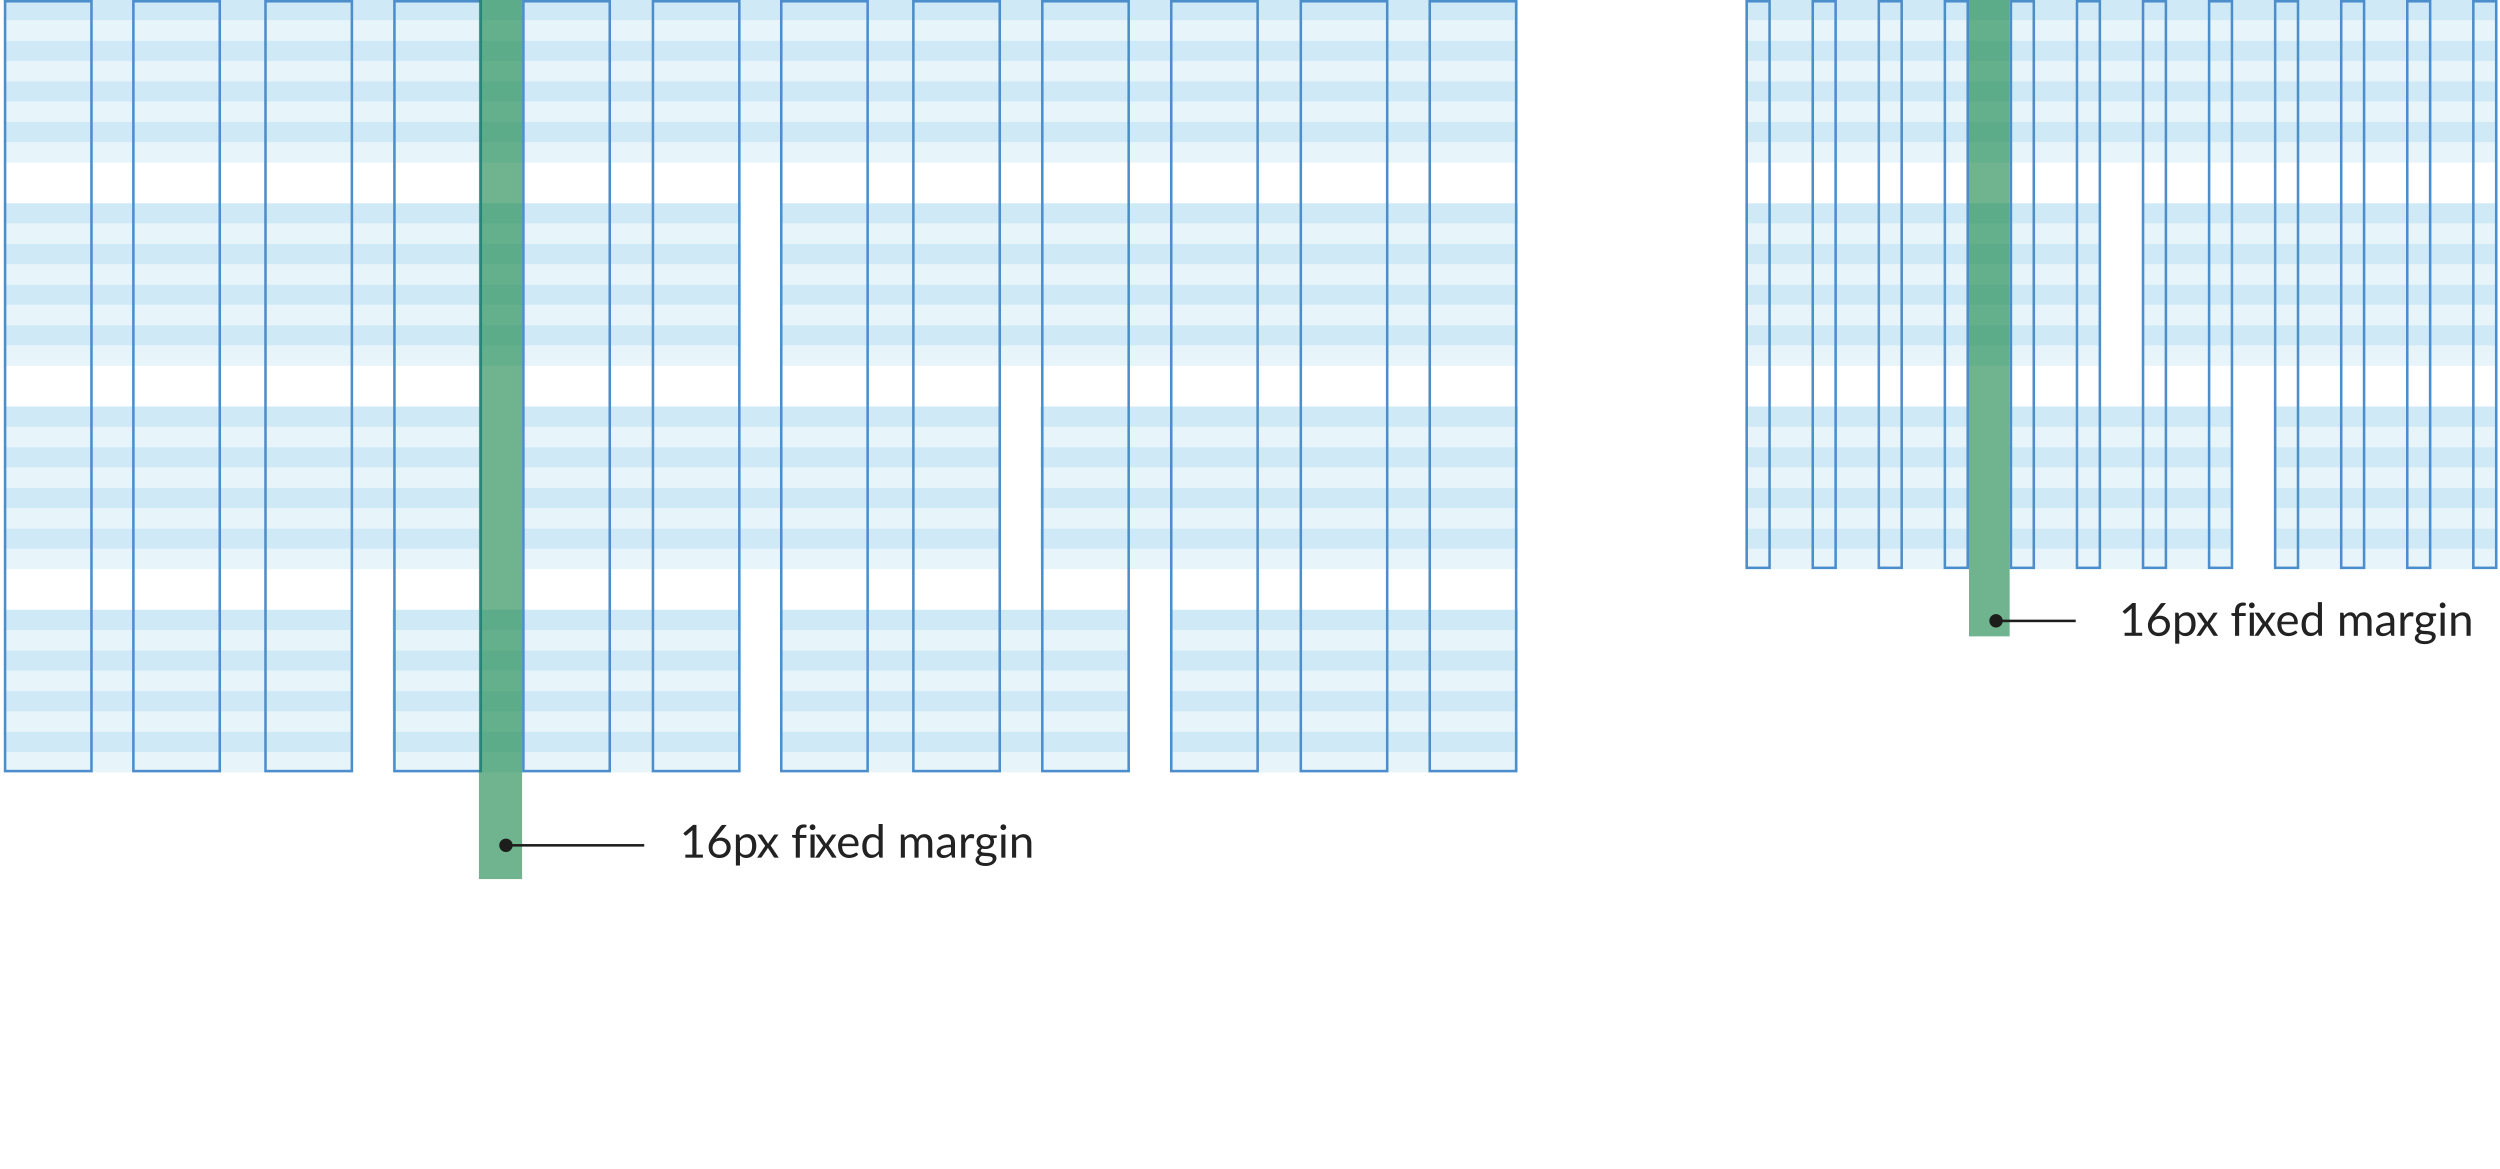
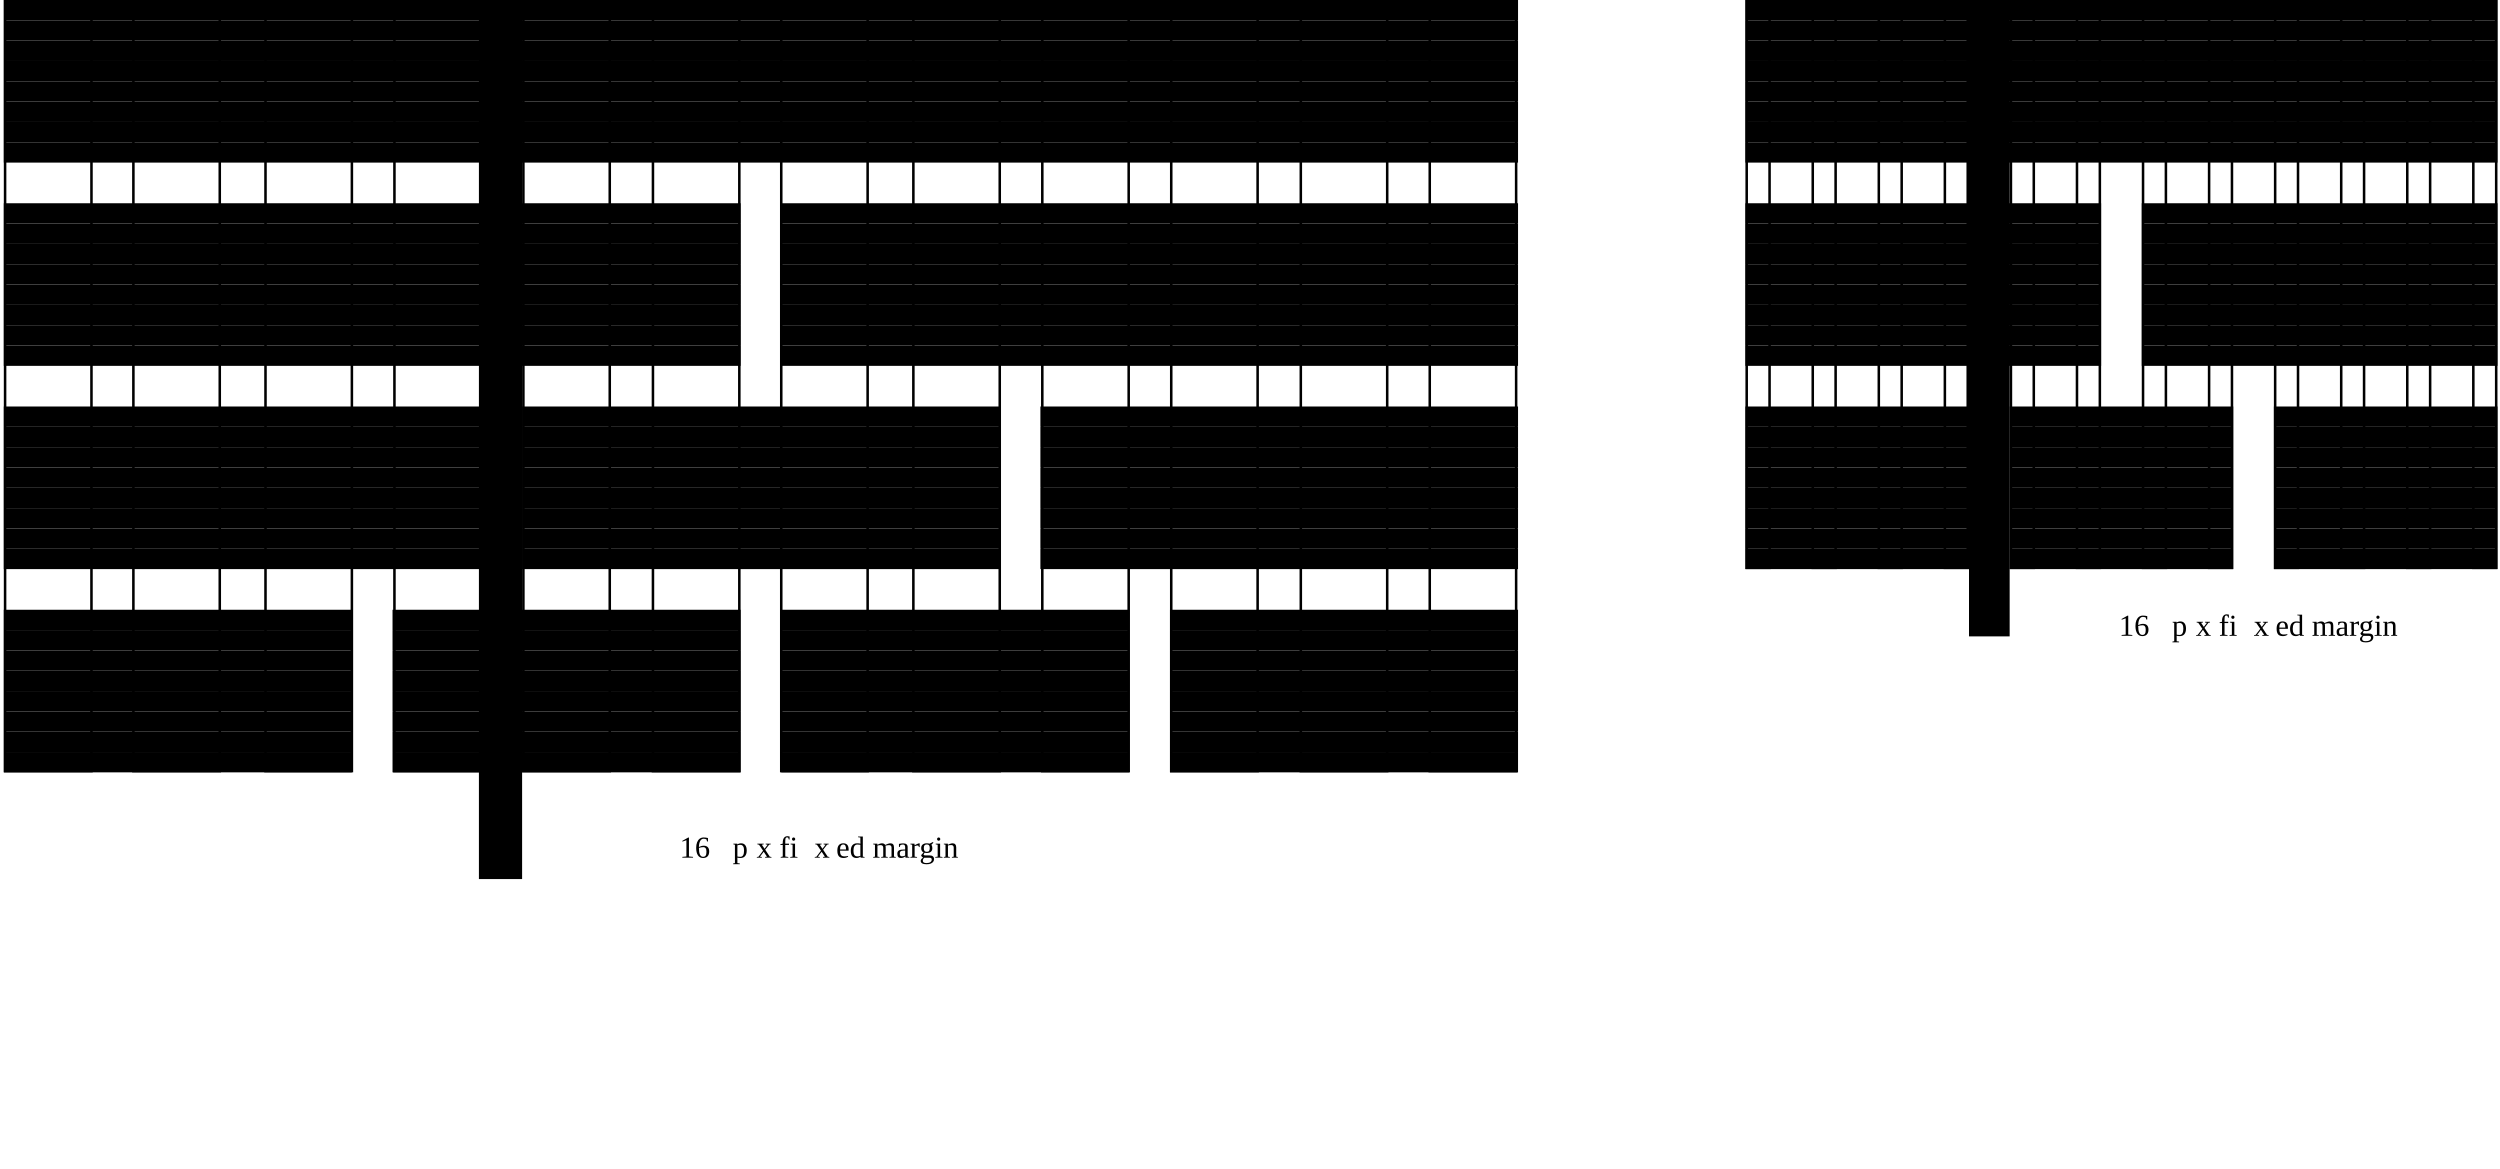
<svg xmlns="http://www.w3.org/2000/svg" viewBox="0 0 984 460">
  <defs>
    <style>.cls-1,.cls-6{fill:none;}.cls-2{fill:#bbe1f2;opacity:0.7;}.cls-3{opacity:0.5;}.cls-4{fill:#4c8dcb;}.cls-5{fill:#0f8243;opacity:0.6;}.cls-6{stroke:#1d1d1b;}.cls-7{clip-path:url(#clip-path);}.cls-8{fill:#1d1d1b;}.cls-9{font-size:18px;fill:#222;font-family:Lato-Regular, Lato;}.cls-10{letter-spacing:-0.03em;}.cls-11{letter-spacing:-0.03em;}.cls-12{letter-spacing:0em;}.cls-13{clip-path:url(#clip-path-2);}</style>
    <clipPath id="clip-path">
-       <rect class="cls-1" x="196.5" y="304" width="387.08" height="45.01" />
+       <rect class="ons-cls-1" x="196.5" y="304" width="387.08" height="45.01" />
    </clipPath>
    <clipPath id="clip-path-2">
-       <rect class="cls-1" x="783" y="215.67" width="387.08" height="45.01" />
+       <rect class="ons-cls-1" x="783" y="215.67" width="387.08" height="45.01" />
    </clipPath>
  </defs>
  <g id="Layer_1" data-name="Layer 1">
-     <rect class="cls-2" x="307.5" y="80" width="290" height="8" />
-     <g class="cls-3">
-       <rect class="cls-2" x="307.5" y="88" width="290" height="8" />
-     </g>
-     <rect class="cls-2" x="307.5" y="96" width="290" height="8" />
-     <g class="cls-3">
-       <rect class="cls-2" x="307.5" y="104" width="290" height="8" />
-     </g>
-     <rect class="cls-2" x="307.5" y="112" width="290" height="8" />
-     <g class="cls-3">
-       <rect class="cls-2" x="307.5" y="120" width="290" height="8" />
-     </g>
-     <rect class="cls-2" x="307.5" y="128" width="290" height="8" />
-     <g class="cls-3">
-       <rect class="cls-2" x="307.5" y="136" width="290" height="8" />
-     </g>
-     <rect class="cls-2" x="154.5" y="240" width="137" height="8" />
-     <g class="cls-3">
-       <rect class="cls-2" x="154.5" y="248" width="137" height="8" />
-     </g>
-     <rect class="cls-2" x="154.5" y="256" width="137" height="8" />
-     <g class="cls-3">
-       <rect class="cls-2" x="154.5" y="264" width="137" height="8" />
-     </g>
-     <rect class="cls-2" x="154.5" y="272" width="137" height="8" />
-     <g class="cls-3">
-       <rect class="cls-2" x="154.5" y="280" width="137" height="8" />
-     </g>
-     <rect class="cls-2" x="154.5" y="288" width="137" height="8" />
-     <g class="cls-3">
-       <rect class="cls-2" x="154.5" y="296" width="137" height="8" />
-     </g>
-     <rect class="cls-2" x="307.5" y="240" width="137" height="8" />
-     <g class="cls-3">
-       <rect class="cls-2" x="307.5" y="248" width="137" height="8" />
-     </g>
-     <rect class="cls-2" x="307.5" y="256" width="137" height="8" />
-     <g class="cls-3">
-       <rect class="cls-2" x="307.5" y="264" width="137" height="8" />
-     </g>
-     <rect class="cls-2" x="307.5" y="272" width="137" height="8" />
-     <g class="cls-3">
-       <rect class="cls-2" x="307.5" y="280" width="137" height="8" />
-     </g>
-     <rect class="cls-2" x="307.5" y="288" width="137" height="8" />
-     <g class="cls-3">
-       <rect class="cls-2" x="307.5" y="296" width="137" height="8" />
-     </g>
-     <rect class="cls-2" x="460.5" y="240" width="137" height="8" />
-     <g class="cls-3">
-       <rect class="cls-2" x="460.5" y="248" width="137" height="8" />
-     </g>
-     <rect class="cls-2" x="460.5" y="256" width="137" height="8" />
-     <g class="cls-3">
-       <rect class="cls-2" x="460.5" y="264" width="137" height="8" />
-     </g>
-     <rect class="cls-2" x="460.5" y="272" width="137" height="8" />
-     <g class="cls-3">
-       <rect class="cls-2" x="460.5" y="280" width="137" height="8" />
-     </g>
-     <rect class="cls-2" x="460.5" y="288" width="137" height="8" />
-     <g class="cls-3">
-       <rect class="cls-2" x="460.5" y="296" width="137" height="8" />
-     </g>
-     <rect class="cls-2" x="205.5" y="160" width="188" height="8" />
-     <g class="cls-3">
-       <rect class="cls-2" x="205.5" y="168" width="188" height="8" />
-     </g>
-     <rect class="cls-2" x="205.5" y="176" width="188" height="8" />
-     <g class="cls-3">
-       <rect class="cls-2" x="205.5" y="184" width="188" height="8" />
-     </g>
-     <rect class="cls-2" x="205.5" y="192" width="188" height="8" />
-     <g class="cls-3">
-       <rect class="cls-2" x="205.5" y="200" width="188" height="8" />
-     </g>
-     <rect class="cls-2" x="205.5" y="208" width="188" height="8" />
-     <g class="cls-3">
-       <rect class="cls-2" x="205.5" y="216" width="188" height="8" />
-     </g>
-     <rect class="cls-2" x="409.5" y="160" width="188" height="8" />
-     <g class="cls-3">
-       <rect class="cls-2" x="409.5" y="168" width="188" height="8" />
-     </g>
-     <rect class="cls-2" x="409.5" y="176" width="188" height="8" />
-     <g class="cls-3">
-       <rect class="cls-2" x="409.5" y="184" width="188" height="8" />
-     </g>
-     <rect class="cls-2" x="409.5" y="192" width="188" height="8" />
-     <g class="cls-3">
-       <rect class="cls-2" x="409.5" y="200" width="188" height="8" />
-     </g>
-     <rect class="cls-2" x="409.5" y="208" width="188" height="8" />
-     <g class="cls-3">
-       <rect class="cls-2" x="409.5" y="216" width="188" height="8" />
-     </g>
-     <rect class="cls-2" x="1.5" width="596" height="8" />
-     <g class="cls-3">
-       <rect class="cls-2" x="1.5" y="8" width="596" height="8" />
-     </g>
-     <rect class="cls-2" x="1.5" y="16" width="596" height="8" />
-     <g class="cls-3">
-       <rect class="cls-2" x="1.5" y="24" width="596" height="8" />
-     </g>
-     <rect class="cls-2" x="1.5" y="32" width="596" height="8" />
-     <g class="cls-3">
-       <rect class="cls-2" x="1.5" y="40" width="596" height="8" />
-     </g>
-     <rect class="cls-2" x="1.5" y="48" width="596" height="8" />
-     <g class="cls-3">
-       <rect class="cls-2" x="1.5" y="56" width="596" height="8" />
-     </g>
-     <rect class="cls-2" x="1.5" y="80" width="290" height="8" />
-     <g class="cls-3">
-       <rect class="cls-2" x="1.5" y="88" width="290" height="8" />
-     </g>
-     <rect class="cls-2" x="1.5" y="96" width="290" height="8" />
-     <g class="cls-3">
-       <rect class="cls-2" x="1.5" y="104" width="290" height="8" />
-     </g>
-     <rect class="cls-2" x="1.5" y="112" width="290" height="8" />
-     <g class="cls-3">
-       <rect class="cls-2" x="1.5" y="120" width="290" height="8" />
-     </g>
-     <rect class="cls-2" x="1.5" y="128" width="290" height="8" />
-     <g class="cls-3">
-       <rect class="cls-2" x="1.5" y="136" width="290" height="8" />
-     </g>
-     <rect class="cls-2" x="1.5" y="240" width="137" height="8" />
-     <g class="cls-3">
-       <rect class="cls-2" x="1.5" y="248" width="137" height="8" />
-     </g>
-     <rect class="cls-2" x="1.5" y="256" width="137" height="8" />
-     <g class="cls-3">
-       <rect class="cls-2" x="1.5" y="264" width="137" height="8" />
-     </g>
-     <rect class="cls-2" x="1.5" y="272" width="137" height="8" />
-     <g class="cls-3">
-       <rect class="cls-2" x="1.5" y="280" width="137" height="8" />
-     </g>
-     <rect class="cls-2" x="1.5" y="288" width="137" height="8" />
-     <g class="cls-3">
-       <rect class="cls-2" x="1.5" y="296" width="137" height="8" />
-     </g>
-     <rect class="cls-2" x="1.5" y="160" width="188" height="8" />
-     <g class="cls-3">
-       <rect class="cls-2" x="1.5" y="168" width="188" height="8" />
-     </g>
-     <rect class="cls-2" x="1.5" y="176" width="188" height="8" />
-     <g class="cls-3">
-       <rect class="cls-2" x="1.5" y="184" width="188" height="8" />
-     </g>
-     <rect class="cls-2" x="1.5" y="192" width="188" height="8" />
-     <g class="cls-3">
-       <rect class="cls-2" x="1.5" y="200" width="188" height="8" />
-     </g>
-     <rect class="cls-2" x="1.5" y="208" width="188" height="8" />
-     <g class="cls-3">
-       <rect class="cls-2" x="1.5" y="216" width="188" height="8" />
-     </g>
-     <path class="cls-4" d="M35.5,1V303H2.5V1h33m1-1H1.5V304h35V0Z" />
-     <path class="cls-4" d="M86,1V303H53V1H86m1-1H52V304H87V0Z" />
-     <path class="cls-4" d="M138,1V303H105V1h33m1-1H104V304h35V0Z" />
-     <path class="cls-4" d="M188.75,1V303h-33V1h33m1-1h-35V304h35V0Z" />
-     <path class="cls-4" d="M239.5,1V303h-33V1h33m1-1h-35V304h35V0Z" />
-     <path class="cls-4" d="M290.5,1V303h-33V1h33m1-1h-35V304h35V0Z" />
-     <path class="cls-4" d="M341,1V303H308V1h33m1-1H307V304h35V0Z" />
-     <path class="cls-4" d="M393,1V303H360V1h33m1-1H359V304h35V0Z" />
-     <path class="cls-4" d="M443.75,1V303h-33V1h33m1-1h-35V304h35V0Z" />
-     <path class="cls-4" d="M494.5,1V303h-33V1h33m1-1h-35V304h35V0Z" />
-     <path class="cls-4" d="M545.5,1V303h-33V1h33m1-1h-35V304h35V0Z" />
-     <path class="cls-4" d="M596.25,1V303h-33V1h33m1-1h-35V304h35V0Z" />
-     <rect class="cls-5" x="188.5" width="17" height="346" />
-     <line class="cls-6" x1="199.14" y1="332.72" x2="253.57" y2="332.72" />
-     <g class="cls-7">
-       <path class="cls-8" d="M199.14,335.36a2.64,2.64,0,1,0-2.64-2.64,2.64,2.64,0,0,0,2.64,2.64" />
-     </g>
-     <text class="cls-9" transform="translate(267.5 337.58)">16<tspan class="cls-10" x="20.88" y="0">p</tspan>
+     <rect class="ons-cls-2" x="307.5" y="80" width="290" height="8" />
+     <g class="ons-cls-3">
+       <rect class="ons-cls-2" x="307.5" y="88" width="290" height="8" />
+     </g>
+     <rect class="ons-cls-2" x="307.5" y="96" width="290" height="8" />
+     <g class="ons-cls-3">
+       <rect class="ons-cls-2" x="307.5" y="104" width="290" height="8" />
+     </g>
+     <rect class="ons-cls-2" x="307.5" y="112" width="290" height="8" />
+     <g class="ons-cls-3">
+       <rect class="ons-cls-2" x="307.5" y="120" width="290" height="8" />
+     </g>
+     <rect class="ons-cls-2" x="307.5" y="128" width="290" height="8" />
+     <g class="ons-cls-3">
+       <rect class="ons-cls-2" x="307.5" y="136" width="290" height="8" />
+     </g>
+     <rect class="ons-cls-2" x="154.5" y="240" width="137" height="8" />
+     <g class="ons-cls-3">
+       <rect class="ons-cls-2" x="154.5" y="248" width="137" height="8" />
+     </g>
+     <rect class="ons-cls-2" x="154.5" y="256" width="137" height="8" />
+     <g class="ons-cls-3">
+       <rect class="ons-cls-2" x="154.5" y="264" width="137" height="8" />
+     </g>
+     <rect class="ons-cls-2" x="154.5" y="272" width="137" height="8" />
+     <g class="ons-cls-3">
+       <rect class="ons-cls-2" x="154.5" y="280" width="137" height="8" />
+     </g>
+     <rect class="ons-cls-2" x="154.5" y="288" width="137" height="8" />
+     <g class="ons-cls-3">
+       <rect class="ons-cls-2" x="154.5" y="296" width="137" height="8" />
+     </g>
+     <rect class="ons-cls-2" x="307.5" y="240" width="137" height="8" />
+     <g class="ons-cls-3">
+       <rect class="ons-cls-2" x="307.5" y="248" width="137" height="8" />
+     </g>
+     <rect class="ons-cls-2" x="307.5" y="256" width="137" height="8" />
+     <g class="ons-cls-3">
+       <rect class="ons-cls-2" x="307.5" y="264" width="137" height="8" />
+     </g>
+     <rect class="ons-cls-2" x="307.5" y="272" width="137" height="8" />
+     <g class="ons-cls-3">
+       <rect class="ons-cls-2" x="307.5" y="280" width="137" height="8" />
+     </g>
+     <rect class="ons-cls-2" x="307.5" y="288" width="137" height="8" />
+     <g class="ons-cls-3">
+       <rect class="ons-cls-2" x="307.5" y="296" width="137" height="8" />
+     </g>
+     <rect class="ons-cls-2" x="460.5" y="240" width="137" height="8" />
+     <g class="ons-cls-3">
+       <rect class="ons-cls-2" x="460.5" y="248" width="137" height="8" />
+     </g>
+     <rect class="ons-cls-2" x="460.5" y="256" width="137" height="8" />
+     <g class="ons-cls-3">
+       <rect class="ons-cls-2" x="460.5" y="264" width="137" height="8" />
+     </g>
+     <rect class="ons-cls-2" x="460.5" y="272" width="137" height="8" />
+     <g class="ons-cls-3">
+       <rect class="ons-cls-2" x="460.5" y="280" width="137" height="8" />
+     </g>
+     <rect class="ons-cls-2" x="460.5" y="288" width="137" height="8" />
+     <g class="ons-cls-3">
+       <rect class="ons-cls-2" x="460.5" y="296" width="137" height="8" />
+     </g>
+     <rect class="ons-cls-2" x="205.5" y="160" width="188" height="8" />
+     <g class="ons-cls-3">
+       <rect class="ons-cls-2" x="205.5" y="168" width="188" height="8" />
+     </g>
+     <rect class="ons-cls-2" x="205.5" y="176" width="188" height="8" />
+     <g class="ons-cls-3">
+       <rect class="ons-cls-2" x="205.5" y="184" width="188" height="8" />
+     </g>
+     <rect class="ons-cls-2" x="205.5" y="192" width="188" height="8" />
+     <g class="ons-cls-3">
+       <rect class="ons-cls-2" x="205.5" y="200" width="188" height="8" />
+     </g>
+     <rect class="ons-cls-2" x="205.5" y="208" width="188" height="8" />
+     <g class="ons-cls-3">
+       <rect class="ons-cls-2" x="205.5" y="216" width="188" height="8" />
+     </g>
+     <rect class="ons-cls-2" x="409.5" y="160" width="188" height="8" />
+     <g class="ons-cls-3">
+       <rect class="ons-cls-2" x="409.5" y="168" width="188" height="8" />
+     </g>
+     <rect class="ons-cls-2" x="409.5" y="176" width="188" height="8" />
+     <g class="ons-cls-3">
+       <rect class="ons-cls-2" x="409.5" y="184" width="188" height="8" />
+     </g>
+     <rect class="ons-cls-2" x="409.5" y="192" width="188" height="8" />
+     <g class="ons-cls-3">
+       <rect class="ons-cls-2" x="409.5" y="200" width="188" height="8" />
+     </g>
+     <rect class="ons-cls-2" x="409.5" y="208" width="188" height="8" />
+     <g class="ons-cls-3">
+       <rect class="ons-cls-2" x="409.5" y="216" width="188" height="8" />
+     </g>
+     <rect class="ons-cls-2" x="1.5" width="596" height="8" />
+     <g class="ons-cls-3">
+       <rect class="ons-cls-2" x="1.5" y="8" width="596" height="8" />
+     </g>
+     <rect class="ons-cls-2" x="1.5" y="16" width="596" height="8" />
+     <g class="ons-cls-3">
+       <rect class="ons-cls-2" x="1.5" y="24" width="596" height="8" />
+     </g>
+     <rect class="ons-cls-2" x="1.5" y="32" width="596" height="8" />
+     <g class="ons-cls-3">
+       <rect class="ons-cls-2" x="1.5" y="40" width="596" height="8" />
+     </g>
+     <rect class="ons-cls-2" x="1.5" y="48" width="596" height="8" />
+     <g class="ons-cls-3">
+       <rect class="ons-cls-2" x="1.5" y="56" width="596" height="8" />
+     </g>
+     <rect class="ons-cls-2" x="1.5" y="80" width="290" height="8" />
+     <g class="ons-cls-3">
+       <rect class="ons-cls-2" x="1.5" y="88" width="290" height="8" />
+     </g>
+     <rect class="ons-cls-2" x="1.5" y="96" width="290" height="8" />
+     <g class="ons-cls-3">
+       <rect class="ons-cls-2" x="1.5" y="104" width="290" height="8" />
+     </g>
+     <rect class="ons-cls-2" x="1.5" y="112" width="290" height="8" />
+     <g class="ons-cls-3">
+       <rect class="ons-cls-2" x="1.5" y="120" width="290" height="8" />
+     </g>
+     <rect class="ons-cls-2" x="1.5" y="128" width="290" height="8" />
+     <g class="ons-cls-3">
+       <rect class="ons-cls-2" x="1.5" y="136" width="290" height="8" />
+     </g>
+     <rect class="ons-cls-2" x="1.5" y="240" width="137" height="8" />
+     <g class="ons-cls-3">
+       <rect class="ons-cls-2" x="1.5" y="248" width="137" height="8" />
+     </g>
+     <rect class="ons-cls-2" x="1.5" y="256" width="137" height="8" />
+     <g class="ons-cls-3">
+       <rect class="ons-cls-2" x="1.5" y="264" width="137" height="8" />
+     </g>
+     <rect class="ons-cls-2" x="1.5" y="272" width="137" height="8" />
+     <g class="ons-cls-3">
+       <rect class="ons-cls-2" x="1.5" y="280" width="137" height="8" />
+     </g>
+     <rect class="ons-cls-2" x="1.5" y="288" width="137" height="8" />
+     <g class="ons-cls-3">
+       <rect class="ons-cls-2" x="1.5" y="296" width="137" height="8" />
+     </g>
+     <rect class="ons-cls-2" x="1.5" y="160" width="188" height="8" />
+     <g class="ons-cls-3">
+       <rect class="ons-cls-2" x="1.5" y="168" width="188" height="8" />
+     </g>
+     <rect class="ons-cls-2" x="1.5" y="176" width="188" height="8" />
+     <g class="ons-cls-3">
+       <rect class="ons-cls-2" x="1.5" y="184" width="188" height="8" />
+     </g>
+     <rect class="ons-cls-2" x="1.5" y="192" width="188" height="8" />
+     <g class="ons-cls-3">
+       <rect class="ons-cls-2" x="1.5" y="200" width="188" height="8" />
+     </g>
+     <rect class="ons-cls-2" x="1.5" y="208" width="188" height="8" />
+     <g class="ons-cls-3">
+       <rect class="ons-cls-2" x="1.5" y="216" width="188" height="8" />
+     </g>
+     <path class="ons-cls-4" d="M35.5,1V303H2.5V1h33m1-1H1.5V304h35V0Z" />
+     <path class="ons-cls-4" d="M86,1V303H53V1H86m1-1H52V304H87V0Z" />
+     <path class="ons-cls-4" d="M138,1V303H105V1h33m1-1H104V304h35V0Z" />
+     <path class="ons-cls-4" d="M188.75,1V303h-33V1h33m1-1h-35V304h35V0Z" />
+     <path class="ons-cls-4" d="M239.5,1V303h-33V1h33m1-1h-35V304h35V0Z" />
+     <path class="ons-cls-4" d="M290.5,1V303h-33V1h33m1-1h-35V304h35V0Z" />
+     <path class="ons-cls-4" d="M341,1V303H308V1h33m1-1H307V304h35V0Z" />
+     <path class="ons-cls-4" d="M393,1V303H360V1h33m1-1H359V304h35V0Z" />
+     <path class="ons-cls-4" d="M443.75,1V303h-33V1h33m1-1h-35V304h35V0Z" />
+     <path class="ons-cls-4" d="M494.5,1V303h-33V1h33m1-1h-35V304h35V0Z" />
+     <path class="ons-cls-4" d="M545.5,1V303h-33V1h33m1-1h-35V304h35V0Z" />
+     <path class="ons-cls-4" d="M596.25,1V303h-33V1h33m1-1h-35V304h35V0Z" />
+     <rect class="ons-cls-5" x="188.5" width="17" height="346" />
+     <line class="ons-cls-6" x1="199.14" y1="332.72" x2="253.57" y2="332.72" />
+     <g class="ons-cls-7">
+       <path class="ons-cls-8" d="M199.14,335.36a2.64,2.64,0,1,0-2.64-2.64,2.64,2.64,0,0,0,2.64,2.64" />
+     </g>
+     <text class="ons-cls-9" transform="translate(267.5 337.58)">16<tspan class="ons-cls-10" x="20.88" y="0">p</tspan>
      <tspan x="30.28" y="0">x fi</tspan>
-       <tspan class="cls-11" x="53.08" y="0">x</tspan>
-       <tspan class="cls-12" x="61.61" y="0">ed margin</tspan>
+       <tspan class="ons-cls-11" x="53.08" y="0">x</tspan>
+       <tspan class="ons-cls-12" x="61.61" y="0">ed margin</tspan>
    </text>
  </g>
  <g id="Layer_3" data-name="Layer 3">
-     <rect class="cls-2" x="687" width="296" height="8" />
-     <g class="cls-3">
-       <rect class="cls-2" x="687" y="8" width="296" height="8" />
-     </g>
-     <rect class="cls-2" x="687" y="16" width="296" height="8" />
-     <g class="cls-3">
-       <rect class="cls-2" x="687" y="24" width="296" height="8" />
-     </g>
-     <rect class="cls-2" x="687" y="32" width="296" height="8" />
-     <g class="cls-3">
-       <rect class="cls-2" x="687" y="40" width="296" height="8" />
-     </g>
-     <rect class="cls-2" x="687" y="48" width="296" height="8" />
-     <g class="cls-3">
-       <rect class="cls-2" x="687" y="56" width="296" height="8" />
-     </g>
-     <rect class="cls-2" x="687" y="80" width="140" height="8" />
-     <g class="cls-3">
-       <rect class="cls-2" x="687" y="88" width="140" height="8" />
-     </g>
-     <rect class="cls-2" x="687" y="96" width="140" height="8" />
-     <g class="cls-3">
-       <rect class="cls-2" x="687" y="104" width="140" height="8" />
-     </g>
-     <rect class="cls-2" x="687" y="112" width="140" height="8" />
-     <g class="cls-3">
-       <rect class="cls-2" x="687" y="120" width="140" height="8" />
-     </g>
-     <rect class="cls-2" x="687" y="128" width="140" height="8" />
-     <g class="cls-3">
-       <rect class="cls-2" x="687" y="136" width="140" height="8" />
-     </g>
-     <rect class="cls-2" x="687" y="160" width="88" height="8" />
-     <g class="cls-3">
-       <rect class="cls-2" x="687" y="168" width="88" height="8" />
-     </g>
-     <rect class="cls-2" x="687" y="176" width="88" height="8" />
-     <g class="cls-3">
-       <rect class="cls-2" x="687" y="184" width="88" height="8" />
-     </g>
-     <rect class="cls-2" x="687" y="192" width="88" height="8" />
-     <g class="cls-3">
-       <rect class="cls-2" x="687" y="200" width="88" height="8" />
-     </g>
-     <rect class="cls-2" x="687" y="208" width="88" height="8" />
-     <g class="cls-3">
-       <rect class="cls-2" x="687" y="216" width="88" height="8" />
-     </g>
-     <rect class="cls-2" x="791" y="160" width="88" height="8" />
-     <g class="cls-3">
-       <rect class="cls-2" x="791" y="168" width="88" height="8" />
-     </g>
-     <rect class="cls-2" x="791" y="176" width="88" height="8" />
-     <g class="cls-3">
-       <rect class="cls-2" x="791" y="184" width="88" height="8" />
-     </g>
-     <rect class="cls-2" x="791" y="192" width="88" height="8" />
-     <g class="cls-3">
-       <rect class="cls-2" x="791" y="200" width="88" height="8" />
-     </g>
-     <rect class="cls-2" x="791" y="208" width="88" height="8" />
-     <g class="cls-3">
-       <rect class="cls-2" x="791" y="216" width="88" height="8" />
-     </g>
-     <rect class="cls-2" x="895" y="160" width="88" height="8" />
-     <g class="cls-3">
-       <rect class="cls-2" x="895" y="168" width="88" height="8" />
-     </g>
-     <rect class="cls-2" x="895" y="176" width="88" height="8" />
-     <g class="cls-3">
-       <rect class="cls-2" x="895" y="184" width="88" height="8" />
-     </g>
-     <rect class="cls-2" x="895" y="192" width="88" height="8" />
-     <g class="cls-3">
-       <rect class="cls-2" x="895" y="200" width="88" height="8" />
-     </g>
-     <rect class="cls-2" x="895" y="208" width="88" height="8" />
-     <g class="cls-3">
-       <rect class="cls-2" x="895" y="216" width="88" height="8" />
-     </g>
-     <rect class="cls-2" x="843" y="80" width="140" height="8" />
-     <g class="cls-3">
-       <rect class="cls-2" x="843" y="88" width="140" height="8" />
-     </g>
-     <rect class="cls-2" x="843" y="96" width="140" height="8" />
-     <g class="cls-3">
-       <rect class="cls-2" x="843" y="104" width="140" height="8" />
-     </g>
-     <rect class="cls-2" x="843" y="112" width="140" height="8" />
-     <g class="cls-3">
-       <rect class="cls-2" x="843" y="120" width="140" height="8" />
-     </g>
-     <rect class="cls-2" x="843" y="128" width="140" height="8" />
-     <g class="cls-3">
-       <rect class="cls-2" x="843" y="136" width="140" height="8" />
-     </g>
-     <path class="cls-4" d="M696,1V223h-8V1h8m1-1H687V224h10V0Z" />
-     <path class="cls-4" d="M722,1V223h-8V1h8m1-1H713V224h10V0Z" />
-     <path class="cls-4" d="M748,1V223h-8V1h8m1-1H739V224h10V0Z" />
-     <path class="cls-4" d="M774,1V223h-8V1h8m1-1H765V224h10V0Z" />
-     <path class="cls-4" d="M800,1V223h-8V1h8m1-1H791V224h10V0Z" />
-     <path class="cls-4" d="M826,1V223h-8V1h8m1-1H817V224h10V0Z" />
-     <path class="cls-4" d="M852,1V223h-8V1h8m1-1H843V224h10V0Z" />
-     <path class="cls-4" d="M878,1V223h-8V1h8m1-1H869V224h10V0Z" />
-     <path class="cls-4" d="M904,1V223h-8V1h8m1-1H895V224h10V0Z" />
-     <path class="cls-4" d="M930,1V223h-8V1h8m1-1H921V224h10V0Z" />
-     <path class="cls-4" d="M956,1V223h-8V1h8m1-1H947V224h10V0Z" />
-     <path class="cls-4" d="M982,1V223h-8V1h8m1-1H973V224h10V0Z" />
-     <rect class="cls-5" x="775" width="16" height="250.48" />
-     <line class="cls-6" x1="785.64" y1="244.39" x2="817" y2="244.39" />
-     <g class="cls-13">
-       <path class="cls-8" d="M785.64,247a2.64,2.64,0,1,0-2.64-2.64,2.64,2.64,0,0,0,2.64,2.64" />
-     </g>
-     <text class="cls-9" transform="translate(834 250.25)">16<tspan class="cls-10" x="20.88" y="0">p</tspan>
+     <rect class="ons-cls-2" x="687" width="296" height="8" />
+     <g class="ons-cls-3">
+       <rect class="ons-cls-2" x="687" y="8" width="296" height="8" />
+     </g>
+     <rect class="ons-cls-2" x="687" y="16" width="296" height="8" />
+     <g class="ons-cls-3">
+       <rect class="ons-cls-2" x="687" y="24" width="296" height="8" />
+     </g>
+     <rect class="ons-cls-2" x="687" y="32" width="296" height="8" />
+     <g class="ons-cls-3">
+       <rect class="ons-cls-2" x="687" y="40" width="296" height="8" />
+     </g>
+     <rect class="ons-cls-2" x="687" y="48" width="296" height="8" />
+     <g class="ons-cls-3">
+       <rect class="ons-cls-2" x="687" y="56" width="296" height="8" />
+     </g>
+     <rect class="ons-cls-2" x="687" y="80" width="140" height="8" />
+     <g class="ons-cls-3">
+       <rect class="ons-cls-2" x="687" y="88" width="140" height="8" />
+     </g>
+     <rect class="ons-cls-2" x="687" y="96" width="140" height="8" />
+     <g class="ons-cls-3">
+       <rect class="ons-cls-2" x="687" y="104" width="140" height="8" />
+     </g>
+     <rect class="ons-cls-2" x="687" y="112" width="140" height="8" />
+     <g class="ons-cls-3">
+       <rect class="ons-cls-2" x="687" y="120" width="140" height="8" />
+     </g>
+     <rect class="ons-cls-2" x="687" y="128" width="140" height="8" />
+     <g class="ons-cls-3">
+       <rect class="ons-cls-2" x="687" y="136" width="140" height="8" />
+     </g>
+     <rect class="ons-cls-2" x="687" y="160" width="88" height="8" />
+     <g class="ons-cls-3">
+       <rect class="ons-cls-2" x="687" y="168" width="88" height="8" />
+     </g>
+     <rect class="ons-cls-2" x="687" y="176" width="88" height="8" />
+     <g class="ons-cls-3">
+       <rect class="ons-cls-2" x="687" y="184" width="88" height="8" />
+     </g>
+     <rect class="ons-cls-2" x="687" y="192" width="88" height="8" />
+     <g class="ons-cls-3">
+       <rect class="ons-cls-2" x="687" y="200" width="88" height="8" />
+     </g>
+     <rect class="ons-cls-2" x="687" y="208" width="88" height="8" />
+     <g class="ons-cls-3">
+       <rect class="ons-cls-2" x="687" y="216" width="88" height="8" />
+     </g>
+     <rect class="ons-cls-2" x="791" y="160" width="88" height="8" />
+     <g class="ons-cls-3">
+       <rect class="ons-cls-2" x="791" y="168" width="88" height="8" />
+     </g>
+     <rect class="ons-cls-2" x="791" y="176" width="88" height="8" />
+     <g class="ons-cls-3">
+       <rect class="ons-cls-2" x="791" y="184" width="88" height="8" />
+     </g>
+     <rect class="ons-cls-2" x="791" y="192" width="88" height="8" />
+     <g class="ons-cls-3">
+       <rect class="ons-cls-2" x="791" y="200" width="88" height="8" />
+     </g>
+     <rect class="ons-cls-2" x="791" y="208" width="88" height="8" />
+     <g class="ons-cls-3">
+       <rect class="ons-cls-2" x="791" y="216" width="88" height="8" />
+     </g>
+     <rect class="ons-cls-2" x="895" y="160" width="88" height="8" />
+     <g class="ons-cls-3">
+       <rect class="ons-cls-2" x="895" y="168" width="88" height="8" />
+     </g>
+     <rect class="ons-cls-2" x="895" y="176" width="88" height="8" />
+     <g class="ons-cls-3">
+       <rect class="ons-cls-2" x="895" y="184" width="88" height="8" />
+     </g>
+     <rect class="ons-cls-2" x="895" y="192" width="88" height="8" />
+     <g class="ons-cls-3">
+       <rect class="ons-cls-2" x="895" y="200" width="88" height="8" />
+     </g>
+     <rect class="ons-cls-2" x="895" y="208" width="88" height="8" />
+     <g class="ons-cls-3">
+       <rect class="ons-cls-2" x="895" y="216" width="88" height="8" />
+     </g>
+     <rect class="ons-cls-2" x="843" y="80" width="140" height="8" />
+     <g class="ons-cls-3">
+       <rect class="ons-cls-2" x="843" y="88" width="140" height="8" />
+     </g>
+     <rect class="ons-cls-2" x="843" y="96" width="140" height="8" />
+     <g class="ons-cls-3">
+       <rect class="ons-cls-2" x="843" y="104" width="140" height="8" />
+     </g>
+     <rect class="ons-cls-2" x="843" y="112" width="140" height="8" />
+     <g class="ons-cls-3">
+       <rect class="ons-cls-2" x="843" y="120" width="140" height="8" />
+     </g>
+     <rect class="ons-cls-2" x="843" y="128" width="140" height="8" />
+     <g class="ons-cls-3">
+       <rect class="ons-cls-2" x="843" y="136" width="140" height="8" />
+     </g>
+     <path class="ons-cls-4" d="M696,1V223h-8V1h8m1-1H687V224h10V0Z" />
+     <path class="ons-cls-4" d="M722,1V223h-8V1h8m1-1H713V224h10V0Z" />
+     <path class="ons-cls-4" d="M748,1V223h-8V1h8m1-1H739V224h10V0Z" />
+     <path class="ons-cls-4" d="M774,1V223h-8V1h8m1-1H765V224h10V0Z" />
+     <path class="ons-cls-4" d="M800,1V223h-8V1h8m1-1H791V224h10V0Z" />
+     <path class="ons-cls-4" d="M826,1V223h-8V1h8m1-1H817V224h10V0Z" />
+     <path class="ons-cls-4" d="M852,1V223h-8V1h8m1-1H843V224h10V0Z" />
+     <path class="ons-cls-4" d="M878,1V223h-8V1h8m1-1H869V224h10V0Z" />
+     <path class="ons-cls-4" d="M904,1V223h-8V1h8m1-1H895V224h10V0Z" />
+     <path class="ons-cls-4" d="M930,1V223h-8V1h8m1-1H921V224h10V0Z" />
+     <path class="ons-cls-4" d="M956,1V223h-8V1h8m1-1H947V224h10V0Z" />
+     <path class="ons-cls-4" d="M982,1V223h-8V1h8m1-1H973V224h10V0Z" />
+     <rect class="ons-cls-5" x="775" width="16" height="250.48" />
+     <line class="ons-cls-6" x1="785.64" y1="244.39" x2="817" y2="244.39" />
+     <g class="ons-cls-13">
+       <path class="ons-cls-8" d="M785.64,247a2.64,2.64,0,1,0-2.64-2.64,2.64,2.64,0,0,0,2.64,2.64" />
+     </g>
+     <text class="ons-cls-9" transform="translate(834 250.25)">16<tspan class="ons-cls-10" x="20.88" y="0">p</tspan>
      <tspan x="30.28" y="0">x fi</tspan>
-       <tspan class="cls-11" x="53.08" y="0">x</tspan>
-       <tspan class="cls-12" x="61.61" y="0">ed margin</tspan>
+       <tspan class="ons-cls-11" x="53.08" y="0">x</tspan>
+       <tspan class="ons-cls-12" x="61.61" y="0">ed margin</tspan>
    </text>
  </g>
</svg>
